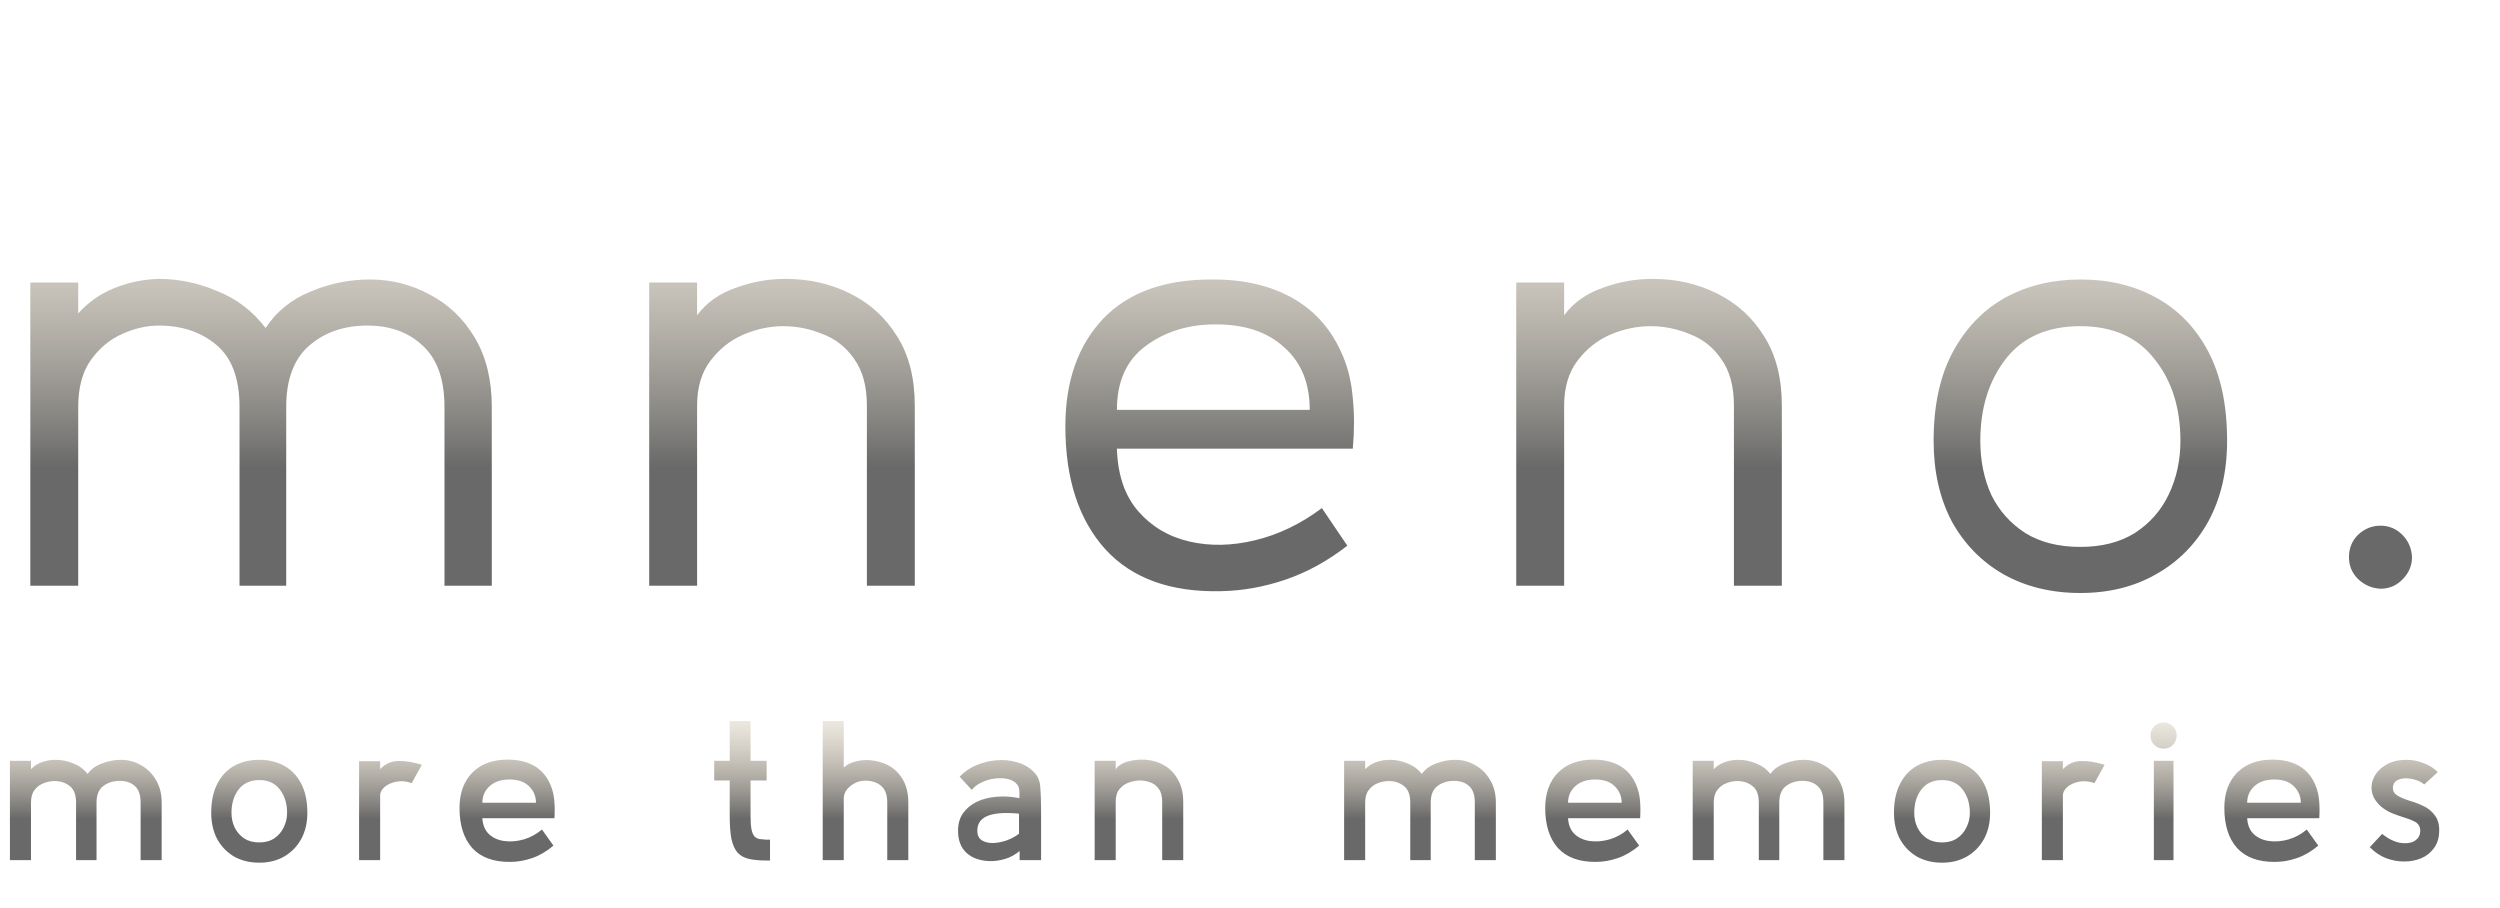
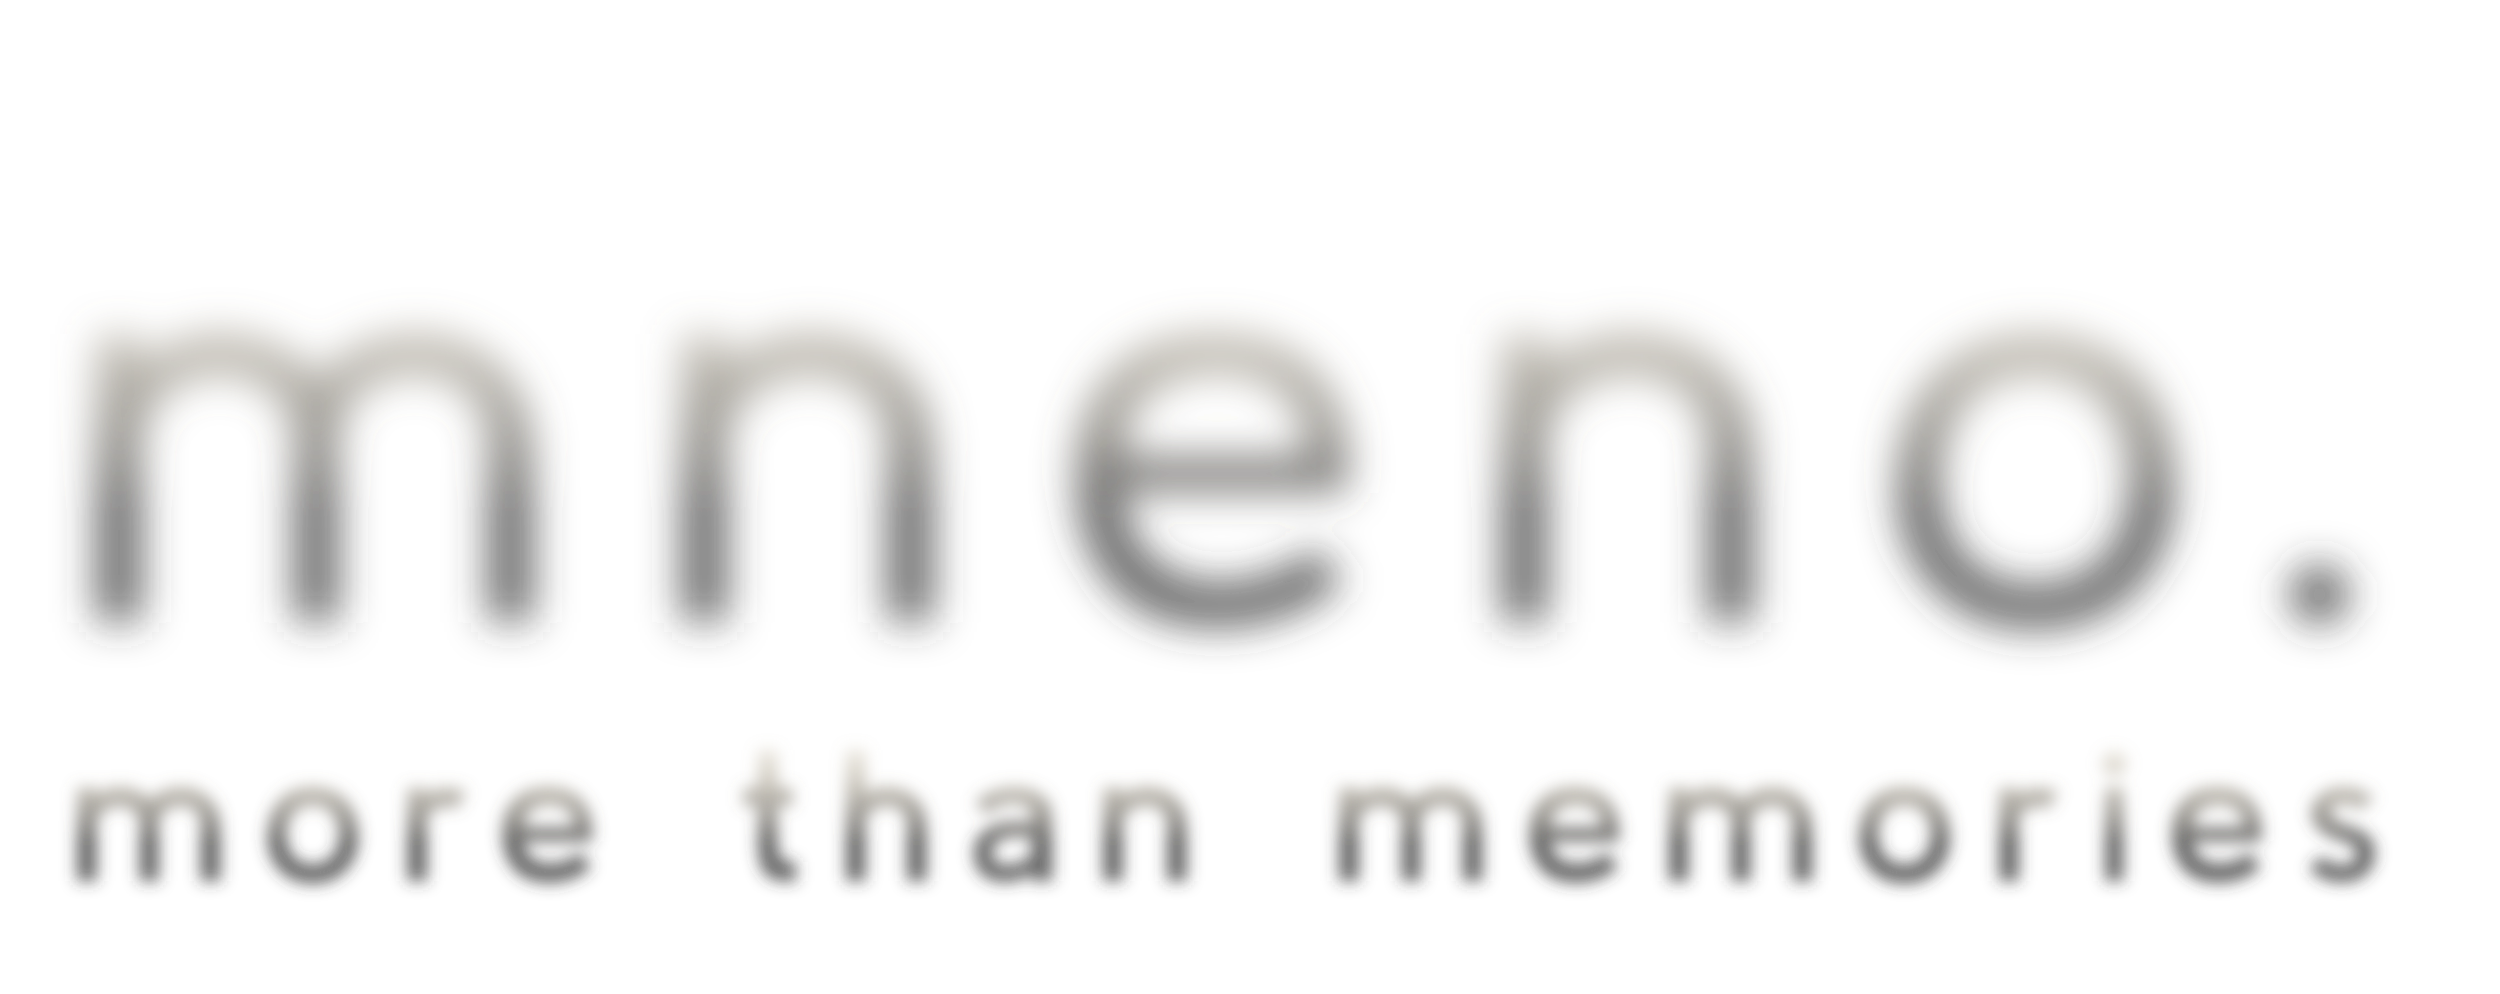
- <svg xmlns="http://www.w3.org/2000/svg" width="350" height="127" viewBox="0 0 350 127" fill="none">
+ <svg xmlns="http://www.w3.org/2000/svg" width="370" height="147" viewBox="-10 -10 370 147" fill="none">
  <g id="Phone version">
    <g id="03 Mnemo">
      <g id="Title art">
        <g id="Logo and Slogan">
-           <path id="mneno." d="M68.849 82H62.227V56.956C62.227 53.108 61.209 50.249 59.171 48.382C57.191 46.514 54.615 45.58 51.446 45.58C48.163 45.58 45.447 46.514 43.296 48.382C41.145 50.249 40.07 53.108 40.07 56.956V82H33.533V56.956C33.533 52.995 32.458 50.108 30.307 48.297C28.157 46.486 25.468 45.58 22.242 45.58C20.544 45.58 18.818 45.977 17.064 46.769C15.309 47.561 13.838 48.806 12.649 50.504C11.517 52.145 10.951 54.296 10.951 56.956V82H4.245V39.553H10.951V43.883C12.366 42.298 14.064 41.109 16.045 40.317C18.026 39.525 20.092 39.1 22.242 39.044C25.015 39.044 27.732 39.609 30.392 40.741C33.109 41.817 35.373 43.543 37.184 45.92C38.712 43.599 40.806 41.902 43.466 40.826C46.126 39.694 48.899 39.128 51.785 39.128C54.785 39.128 57.587 39.836 60.19 41.251C62.794 42.609 64.888 44.618 66.472 47.278C68.057 49.938 68.849 53.164 68.849 56.956V82ZM128.07 82H121.364V56.786C121.364 54.07 120.769 51.891 119.581 50.249C118.449 48.608 116.977 47.448 115.166 46.769C113.412 46.033 111.573 45.665 109.648 45.665C107.781 45.665 105.913 46.061 104.045 46.854C102.234 47.646 100.706 48.863 99.461 50.504C98.216 52.145 97.593 54.24 97.593 56.786V82H90.887V39.553H97.593V44.137C98.895 42.383 100.678 41.109 102.942 40.317C105.205 39.468 107.554 39.044 109.988 39.044C113.27 39.044 116.27 39.723 118.987 41.081C121.76 42.439 123.967 44.448 125.608 47.108C127.25 49.712 128.07 52.938 128.07 56.786V82ZM189.391 62.814H156.367C156.481 66.493 157.471 69.407 159.339 71.558C161.206 73.709 163.583 75.124 166.47 75.803C169.356 76.482 172.441 76.425 175.723 75.633C179.006 74.841 182.119 73.341 185.062 71.133L188.627 76.397C185.854 78.548 182.968 80.132 179.968 81.151C176.968 82.17 173.969 82.707 170.969 82.764C163.895 82.934 158.49 80.981 154.754 76.906C151.019 72.775 149.151 67.03 149.151 59.673C149.151 53.391 150.906 48.382 154.415 44.647C157.98 40.911 163.131 39.072 169.866 39.128C174.28 39.128 178.044 40.034 181.156 41.845C184.269 43.656 186.561 46.344 188.033 49.91C188.769 51.664 189.221 53.617 189.391 55.768C189.618 57.918 189.618 60.267 189.391 62.814ZM170.205 45.411C166.357 45.411 163.074 46.429 160.357 48.467C157.697 50.448 156.367 53.419 156.367 57.381H183.364C183.364 53.645 182.175 50.731 179.798 48.636C177.478 46.486 174.28 45.411 170.205 45.411ZM249.456 82H242.749V56.786C242.749 54.07 242.155 51.891 240.966 50.249C239.835 48.608 238.363 47.448 236.552 46.769C234.797 46.033 232.958 45.665 231.034 45.665C229.166 45.665 227.298 46.061 225.431 46.854C223.62 47.646 222.092 48.863 220.847 50.504C219.601 52.145 218.979 54.24 218.979 56.786V82H212.272V39.553H218.979V44.137C220.281 42.383 222.063 41.109 224.327 40.317C226.591 39.468 228.94 39.044 231.373 39.044C234.656 39.044 237.656 39.723 240.372 41.081C243.145 42.439 245.353 44.448 246.994 47.108C248.635 49.712 249.456 52.938 249.456 56.786V82ZM291.251 83.019C287.176 83.019 283.582 82.141 280.469 80.387C277.413 78.632 275.008 76.171 273.253 73.001C271.556 69.775 270.707 66.012 270.707 61.71C270.707 56.73 271.612 52.57 273.423 49.231C275.234 45.892 277.668 43.373 280.724 41.675C283.837 39.977 287.346 39.128 291.251 39.128C295.269 39.128 298.807 39.977 301.863 41.675C304.976 43.373 307.409 45.892 309.164 49.231C310.918 52.57 311.795 56.73 311.795 61.71C311.795 66.012 310.918 69.775 309.164 73.001C307.409 76.171 304.976 78.632 301.863 80.387C298.807 82.141 295.269 83.019 291.251 83.019ZM291.251 76.567C294.251 76.567 296.797 75.916 298.892 74.614C300.986 73.256 302.57 71.445 303.646 69.181C304.721 66.917 305.259 64.427 305.259 61.71C305.259 57.069 304.042 53.249 301.608 50.249C299.231 47.193 295.779 45.665 291.251 45.665C286.667 45.665 283.186 47.193 280.809 50.249C278.432 53.306 277.244 57.126 277.244 61.71C277.244 64.484 277.753 67.002 278.772 69.266C279.847 71.473 281.432 73.256 283.526 74.614C285.62 75.916 288.195 76.567 291.251 76.567ZM333.267 82.424C332.079 82.368 331.032 81.915 330.126 81.066C329.277 80.217 328.853 79.198 328.853 78.01C328.853 76.765 329.277 75.718 330.126 74.869C331.032 74.02 332.079 73.596 333.267 73.596C334.456 73.596 335.474 74.02 336.323 74.869C337.172 75.718 337.625 76.765 337.682 78.01C337.682 79.198 337.229 80.246 336.323 81.151C335.474 82 334.456 82.424 333.267 82.424Z" fill="url(#paint0_linear_777_24697)" fill-opacity="0.76" />
-           <path id="more than memories" d="M22.634 120.416H19.686V112.352C19.686 111.277 19.418 110.508 18.88 110.045C18.361 109.563 17.657 109.322 16.767 109.322C15.858 109.322 15.089 109.563 14.459 110.045C13.829 110.508 13.514 111.277 13.514 112.352V120.416H10.649V112.352C10.649 111.259 10.353 110.489 9.76 110.045C9.185 109.581 8.481 109.349 7.647 109.349C7.109 109.349 6.59 109.451 6.089 109.655C5.589 109.841 5.172 110.156 4.838 110.601C4.505 111.027 4.338 111.611 4.338 112.352V120.416H1.39V106.513H4.338V107.681C4.783 107.218 5.311 106.884 5.923 106.68C6.534 106.476 7.146 106.374 7.758 106.374C8.629 106.374 9.463 106.541 10.26 106.875C11.076 107.19 11.743 107.681 12.262 108.348C12.744 107.681 13.421 107.19 14.292 106.875C15.182 106.541 16.062 106.374 16.934 106.374C17.953 106.374 18.889 106.624 19.742 107.125C20.613 107.607 21.308 108.293 21.827 109.183C22.365 110.072 22.634 111.129 22.634 112.352V120.416ZM36.301 120.777C34.966 120.777 33.789 120.49 32.769 119.916C31.768 119.322 30.98 118.507 30.406 117.469C29.85 116.412 29.572 115.189 29.572 113.798C29.572 112.167 29.859 110.805 30.434 109.711C31.008 108.599 31.796 107.764 32.797 107.208C33.817 106.652 34.984 106.374 36.301 106.374C37.617 106.374 38.775 106.652 39.776 107.208C40.796 107.764 41.593 108.599 42.168 109.711C42.742 110.805 43.029 112.167 43.029 113.798C43.029 115.189 42.742 116.412 42.168 117.469C41.593 118.507 40.796 119.322 39.776 119.916C38.775 120.49 37.617 120.777 36.301 120.777ZM36.301 117.941C37.135 117.941 37.839 117.747 38.414 117.357C38.989 116.968 39.424 116.458 39.721 115.828C40.036 115.198 40.193 114.521 40.193 113.798C40.193 112.501 39.86 111.416 39.192 110.545C38.525 109.655 37.561 109.21 36.301 109.21C35.059 109.21 34.095 109.646 33.409 110.517C32.742 111.388 32.408 112.482 32.408 113.798C32.408 114.54 32.556 115.226 32.853 115.856C33.168 116.486 33.613 116.996 34.187 117.385C34.762 117.756 35.466 117.941 36.301 117.941ZM50.272 120.416V106.569H53.219V107.681C53.905 106.958 54.73 106.578 55.694 106.541C56.676 106.504 57.798 106.68 59.058 107.069L57.64 109.627C56.899 109.368 56.185 109.303 55.499 109.433C54.813 109.563 54.257 109.813 53.831 110.184C53.404 110.554 53.2 110.981 53.219 111.463V120.416H50.272ZM77.623 114.549H67.53C67.586 115.513 67.901 116.264 68.475 116.801C69.05 117.32 69.764 117.635 70.616 117.747C71.488 117.858 72.387 117.784 73.314 117.524C74.259 117.246 75.112 116.783 75.872 116.134L77.484 118.386C76.52 119.202 75.519 119.786 74.481 120.138C73.462 120.49 72.442 120.666 71.423 120.666C69.087 120.685 67.317 120.036 66.112 118.72C64.925 117.385 64.332 115.513 64.332 113.103C64.332 111.046 64.925 109.405 66.112 108.182C67.317 106.958 68.976 106.346 71.089 106.346C74.092 106.365 76.085 107.542 77.067 109.878C77.345 110.527 77.521 111.231 77.596 111.991C77.67 112.751 77.679 113.604 77.623 114.549ZM71.339 109.127C70.153 109.127 69.217 109.442 68.531 110.072C67.864 110.684 67.53 111.453 67.53 112.38H75.037C75.037 111.472 74.713 110.703 74.064 110.072C73.434 109.442 72.526 109.127 71.339 109.127ZM102.159 114.215V109.266H99.99V106.513H102.159V100.952H105.079V106.513H107.331V109.266H105.079V114.215C105.079 115.05 105.125 115.698 105.218 116.162C105.329 116.625 105.477 116.95 105.663 117.135C105.867 117.32 106.098 117.432 106.358 117.469C106.636 117.506 106.932 117.534 107.248 117.552H107.804V120.472H107.331C106.349 120.472 105.524 120.397 104.856 120.249C104.208 120.101 103.679 119.814 103.271 119.387C102.882 118.942 102.595 118.312 102.409 117.496C102.243 116.662 102.159 115.569 102.159 114.215ZM127.164 120.416H124.216V112.325C124.216 111.268 123.929 110.499 123.354 110.017C122.798 109.535 122.047 109.294 121.102 109.294C120.546 109.294 120.045 109.424 119.6 109.683C119.156 109.924 118.794 110.23 118.516 110.601C118.256 110.971 118.127 111.351 118.127 111.741V120.416H115.179V100.952H118.127V107.459C118.59 107.032 119.156 106.745 119.823 106.597C120.49 106.43 121.158 106.374 121.825 106.43C123.549 106.597 124.865 107.208 125.773 108.265C126.7 109.303 127.164 110.656 127.164 112.325V120.416ZM138.493 120.555C137.139 120.499 136.073 120.11 135.295 119.387C134.516 118.664 134.127 117.645 134.127 116.329C134.127 115.346 134.359 114.521 134.822 113.854C135.304 113.168 135.953 112.63 136.769 112.241C137.584 111.852 138.502 111.62 139.521 111.546C140.559 111.453 141.625 111.518 142.719 111.741V110.851C142.719 110.313 142.543 109.896 142.191 109.6C141.857 109.303 141.412 109.108 140.856 109.016C140.318 108.923 139.735 108.923 139.104 109.016C138.493 109.108 137.909 109.294 137.353 109.572C136.815 109.831 136.379 110.165 136.046 110.573L134.35 108.738C134.998 108.052 135.777 107.514 136.685 107.125C137.612 106.736 138.567 106.504 139.549 106.43C140.55 106.356 141.486 106.448 142.358 106.708C143.247 106.949 143.998 107.366 144.61 107.959C145.222 108.497 145.564 109.22 145.639 110.128C145.713 111.036 145.75 112.056 145.75 113.187V120.416H142.747V119.137C142.135 119.656 141.459 120.027 140.717 120.249C139.976 120.472 139.234 120.574 138.493 120.555ZM142.663 116.718V113.91C140.643 113.724 139.16 113.835 138.215 114.243C137.288 114.632 136.824 115.318 136.824 116.301C136.824 116.913 137.028 117.357 137.436 117.635C137.862 117.895 138.381 118.025 138.993 118.025C139.623 118.006 140.263 117.886 140.912 117.663C141.579 117.422 142.163 117.107 142.663 116.718ZM165.653 120.416H162.706V112.241C162.706 111.444 162.539 110.832 162.206 110.406C161.89 109.98 161.492 109.683 161.01 109.516C160.546 109.349 160.083 109.266 159.62 109.266C159.175 109.266 158.683 109.349 158.146 109.516C157.608 109.683 157.145 109.989 156.756 110.434C156.385 110.86 156.199 111.463 156.199 112.241V120.416H153.252V106.513H156.199V107.681C156.552 107.199 157.071 106.856 157.757 106.652C158.461 106.448 159.147 106.346 159.814 106.346C160.964 106.346 161.974 106.587 162.845 107.069C163.735 107.551 164.421 108.237 164.903 109.127C165.403 109.998 165.653 111.036 165.653 112.241V120.416ZM209.42 120.416H206.472V112.352C206.472 111.277 206.204 110.508 205.666 110.045C205.147 109.563 204.443 109.322 203.553 109.322C202.644 109.322 201.875 109.563 201.245 110.045C200.615 110.508 200.3 111.277 200.3 112.352V120.416H197.436V112.352C197.436 111.259 197.139 110.489 196.546 110.045C195.971 109.581 195.267 109.349 194.433 109.349C193.895 109.349 193.376 109.451 192.875 109.655C192.375 109.841 191.958 110.156 191.624 110.601C191.291 111.027 191.124 111.611 191.124 112.352V120.416H188.176V106.513H191.124V107.681C191.569 107.218 192.097 106.884 192.709 106.68C193.32 106.476 193.932 106.374 194.544 106.374C195.415 106.374 196.249 106.541 197.046 106.875C197.862 107.19 198.529 107.681 199.048 108.348C199.53 107.681 200.207 107.19 201.078 106.875C201.968 106.541 202.848 106.374 203.72 106.374C204.739 106.374 205.675 106.624 206.528 107.125C207.399 107.607 208.094 108.293 208.613 109.183C209.151 110.072 209.42 111.129 209.42 112.352V120.416ZM229.621 114.549H219.528C219.583 115.513 219.898 116.264 220.473 116.801C221.048 117.32 221.761 117.635 222.614 117.747C223.485 117.858 224.384 117.784 225.311 117.524C226.256 117.246 227.109 116.783 227.869 116.134L229.482 118.386C228.518 119.202 227.517 119.786 226.479 120.138C225.459 120.49 224.44 120.666 223.42 120.666C221.085 120.685 219.314 120.036 218.109 118.72C216.923 117.385 216.33 115.513 216.33 113.103C216.33 111.046 216.923 109.405 218.109 108.182C219.314 106.958 220.973 106.346 223.087 106.346C226.09 106.365 228.082 107.542 229.065 109.878C229.343 110.527 229.519 111.231 229.593 111.991C229.667 112.751 229.677 113.604 229.621 114.549ZM223.337 109.127C222.151 109.127 221.214 109.442 220.529 110.072C219.861 110.684 219.528 111.453 219.528 112.38H227.035C227.035 111.472 226.711 110.703 226.062 110.072C225.432 109.442 224.523 109.127 223.337 109.127ZM258.22 120.416H255.272V112.352C255.272 111.277 255.003 110.508 254.466 110.045C253.947 109.563 253.242 109.322 252.353 109.322C251.444 109.322 250.675 109.563 250.045 110.045C249.415 110.508 249.099 111.277 249.099 112.352V120.416H246.235V112.352C246.235 111.259 245.939 110.489 245.346 110.045C244.771 109.581 244.067 109.349 243.232 109.349C242.695 109.349 242.176 109.451 241.675 109.655C241.175 109.841 240.758 110.156 240.424 110.601C240.09 111.027 239.924 111.611 239.924 112.352V120.416H236.976V106.513H239.924V107.681C240.368 107.218 240.897 106.884 241.508 106.68C242.12 106.476 242.732 106.374 243.344 106.374C244.215 106.374 245.049 106.541 245.846 106.875C246.662 107.19 247.329 107.681 247.848 108.348C248.33 107.681 249.007 107.19 249.878 106.875C250.768 106.541 251.648 106.374 252.519 106.374C253.539 106.374 254.475 106.624 255.328 107.125C256.199 107.607 256.894 108.293 257.413 109.183C257.951 110.072 258.22 111.129 258.22 112.352V120.416ZM271.887 120.777C270.552 120.777 269.375 120.49 268.355 119.916C267.354 119.322 266.566 118.507 265.992 117.469C265.436 116.412 265.158 115.189 265.158 113.798C265.158 112.167 265.445 110.805 266.02 109.711C266.594 108.599 267.382 107.764 268.383 107.208C269.403 106.652 270.57 106.374 271.887 106.374C273.203 106.374 274.361 106.652 275.362 107.208C276.382 107.764 277.179 108.599 277.753 109.711C278.328 110.805 278.615 112.167 278.615 113.798C278.615 115.189 278.328 116.412 277.753 117.469C277.179 118.507 276.382 119.322 275.362 119.916C274.361 120.49 273.203 120.777 271.887 120.777ZM271.887 117.941C272.721 117.941 273.425 117.747 274 117.357C274.574 116.968 275.01 116.458 275.307 115.828C275.622 115.198 275.779 114.521 275.779 113.798C275.779 112.501 275.446 111.416 274.778 110.545C274.111 109.655 273.147 109.21 271.887 109.21C270.645 109.21 269.681 109.646 268.995 110.517C268.327 111.388 267.994 112.482 267.994 113.798C267.994 114.54 268.142 115.226 268.439 115.856C268.754 116.486 269.199 116.996 269.773 117.385C270.348 117.756 271.052 117.941 271.887 117.941ZM285.858 120.416V106.569H288.805V107.681C289.491 106.958 290.316 106.578 291.28 106.541C292.262 106.504 293.384 106.68 294.644 107.069L293.226 109.627C292.484 109.368 291.771 109.303 291.085 109.433C290.399 109.563 289.843 109.813 289.417 110.184C288.99 110.554 288.786 110.981 288.805 111.463V120.416H285.858ZM302.901 104.817C302.401 104.817 301.965 104.641 301.594 104.289C301.242 103.918 301.066 103.473 301.066 102.954C301.066 102.454 301.242 102.027 301.594 101.675C301.965 101.323 302.401 101.147 302.901 101.147C303.42 101.147 303.856 101.323 304.208 101.675C304.56 102.027 304.736 102.454 304.736 102.954C304.736 103.473 304.56 103.918 304.208 104.289C303.856 104.641 303.42 104.817 302.901 104.817ZM304.291 120.416H301.539V106.513H304.291V120.416ZM324.698 114.549H314.604C314.66 115.513 314.975 116.264 315.549 116.801C316.124 117.32 316.838 117.635 317.691 117.747C318.562 117.858 319.461 117.784 320.388 117.524C321.333 117.246 322.186 116.783 322.946 116.134L324.559 118.386C323.595 119.202 322.594 119.786 321.556 120.138C320.536 120.49 319.516 120.666 318.497 120.666C316.161 120.685 314.391 120.036 313.186 118.72C312 117.385 311.406 115.513 311.406 113.103C311.406 111.046 312 109.405 313.186 108.182C314.391 106.958 316.05 106.346 318.163 106.346C321.166 106.365 323.159 107.542 324.141 109.878C324.419 110.527 324.596 111.231 324.67 111.991C324.744 112.751 324.753 113.604 324.698 114.549ZM318.413 109.127C317.227 109.127 316.291 109.442 315.605 110.072C314.938 110.684 314.604 111.453 314.604 112.38H322.112C322.112 111.472 321.787 110.703 321.138 110.072C320.508 109.442 319.6 109.127 318.413 109.127ZM331.775 118.609L333.499 116.746C334.574 117.617 335.64 118.053 336.696 118.053C336.993 118.053 337.28 118.015 337.558 117.941C337.836 117.867 338.077 117.737 338.281 117.552C338.541 117.348 338.708 117.079 338.782 116.746C338.856 116.412 338.856 116.125 338.782 115.884C338.689 115.513 338.448 115.226 338.059 115.022C337.669 114.818 337.197 114.632 336.641 114.466C336.103 114.299 335.547 114.104 334.972 113.882C334.416 113.659 333.906 113.363 333.443 112.992C332.683 112.343 332.229 111.648 332.081 110.907C331.932 110.146 332.034 109.433 332.386 108.765C332.739 108.08 333.276 107.524 333.999 107.097C334.741 106.652 335.63 106.411 336.668 106.374C337.632 106.356 338.522 106.513 339.338 106.847C340.153 107.162 340.802 107.579 341.284 108.098L339.393 109.822C339.06 109.526 338.652 109.312 338.17 109.183C337.688 109.034 337.234 108.96 336.808 108.96C336.326 108.96 335.908 109.062 335.556 109.266C335.204 109.47 335.019 109.813 335 110.295C335 110.758 335.213 111.12 335.64 111.379C336.066 111.639 336.604 111.87 337.252 112.074C337.92 112.26 338.587 112.51 339.254 112.825C339.94 113.14 340.496 113.604 340.923 114.215C341.349 114.809 341.534 115.578 341.479 116.523C341.442 117.413 341.192 118.164 340.728 118.775C340.283 119.387 339.69 119.851 338.949 120.166C338.226 120.462 337.438 120.611 336.585 120.611C335.732 120.611 334.88 120.453 334.027 120.138C333.193 119.804 332.442 119.295 331.775 118.609Z" fill="url(#paint1_linear_777_24697)" fill-opacity="0.76" />
+           <path filter="url(#bw)" id="mneno." d="M68.849 82H62.227V56.956C62.227 53.108 61.209 50.249 59.171 48.382C57.191 46.514 54.615 45.58 51.446 45.58C48.163 45.58 45.447 46.514 43.296 48.382C41.145 50.249 40.07 53.108 40.07 56.956V82H33.533V56.956C33.533 52.995 32.458 50.108 30.307 48.297C28.157 46.486 25.468 45.58 22.242 45.58C20.544 45.58 18.818 45.977 17.064 46.769C15.309 47.561 13.838 48.806 12.649 50.504C11.517 52.145 10.951 54.296 10.951 56.956V82H4.245V39.553H10.951V43.883C12.366 42.298 14.064 41.109 16.045 40.317C18.026 39.525 20.092 39.1 22.242 39.044C25.015 39.044 27.732 39.609 30.392 40.741C33.109 41.817 35.373 43.543 37.184 45.92C38.712 43.599 40.806 41.902 43.466 40.826C46.126 39.694 48.899 39.128 51.785 39.128C54.785 39.128 57.587 39.836 60.19 41.251C62.794 42.609 64.888 44.618 66.472 47.278C68.057 49.938 68.849 53.164 68.849 56.956V82ZM128.07 82H121.364V56.786C121.364 54.07 120.769 51.891 119.581 50.249C118.449 48.608 116.977 47.448 115.166 46.769C113.412 46.033 111.573 45.665 109.648 45.665C107.781 45.665 105.913 46.061 104.045 46.854C102.234 47.646 100.706 48.863 99.461 50.504C98.216 52.145 97.593 54.24 97.593 56.786V82H90.887V39.553H97.593V44.137C98.895 42.383 100.678 41.109 102.942 40.317C105.205 39.468 107.554 39.044 109.988 39.044C113.27 39.044 116.27 39.723 118.987 41.081C121.76 42.439 123.967 44.448 125.608 47.108C127.25 49.712 128.07 52.938 128.07 56.786V82ZM189.391 62.814H156.367C156.481 66.493 157.471 69.407 159.339 71.558C161.206 73.709 163.583 75.124 166.47 75.803C169.356 76.482 172.441 76.425 175.723 75.633C179.006 74.841 182.119 73.341 185.062 71.133L188.627 76.397C185.854 78.548 182.968 80.132 179.968 81.151C176.968 82.17 173.969 82.707 170.969 82.764C163.895 82.934 158.49 80.981 154.754 76.906C151.019 72.775 149.151 67.03 149.151 59.673C149.151 53.391 150.906 48.382 154.415 44.647C157.98 40.911 163.131 39.072 169.866 39.128C174.28 39.128 178.044 40.034 181.156 41.845C184.269 43.656 186.561 46.344 188.033 49.91C188.769 51.664 189.221 53.617 189.391 55.768C189.618 57.918 189.618 60.267 189.391 62.814ZM170.205 45.411C166.357 45.411 163.074 46.429 160.357 48.467C157.697 50.448 156.367 53.419 156.367 57.381H183.364C183.364 53.645 182.175 50.731 179.798 48.636C177.478 46.486 174.28 45.411 170.205 45.411ZM249.456 82H242.749V56.786C242.749 54.07 242.155 51.891 240.966 50.249C239.835 48.608 238.363 47.448 236.552 46.769C234.797 46.033 232.958 45.665 231.034 45.665C229.166 45.665 227.298 46.061 225.431 46.854C223.62 47.646 222.092 48.863 220.847 50.504C219.601 52.145 218.979 54.24 218.979 56.786V82H212.272V39.553H218.979V44.137C220.281 42.383 222.063 41.109 224.327 40.317C226.591 39.468 228.94 39.044 231.373 39.044C234.656 39.044 237.656 39.723 240.372 41.081C243.145 42.439 245.353 44.448 246.994 47.108C248.635 49.712 249.456 52.938 249.456 56.786V82ZM291.251 83.019C287.176 83.019 283.582 82.141 280.469 80.387C277.413 78.632 275.008 76.171 273.253 73.001C271.556 69.775 270.707 66.012 270.707 61.71C270.707 56.73 271.612 52.57 273.423 49.231C275.234 45.892 277.668 43.373 280.724 41.675C283.837 39.977 287.346 39.128 291.251 39.128C295.269 39.128 298.807 39.977 301.863 41.675C304.976 43.373 307.409 45.892 309.164 49.231C310.918 52.57 311.795 56.73 311.795 61.71C311.795 66.012 310.918 69.775 309.164 73.001C307.409 76.171 304.976 78.632 301.863 80.387C298.807 82.141 295.269 83.019 291.251 83.019ZM291.251 76.567C294.251 76.567 296.797 75.916 298.892 74.614C300.986 73.256 302.57 71.445 303.646 69.181C304.721 66.917 305.259 64.427 305.259 61.71C305.259 57.069 304.042 53.249 301.608 50.249C299.231 47.193 295.779 45.665 291.251 45.665C286.667 45.665 283.186 47.193 280.809 50.249C278.432 53.306 277.244 57.126 277.244 61.71C277.244 64.484 277.753 67.002 278.772 69.266C279.847 71.473 281.432 73.256 283.526 74.614C285.62 75.916 288.195 76.567 291.251 76.567ZM333.267 82.424C332.079 82.368 331.032 81.915 330.126 81.066C329.277 80.217 328.853 79.198 328.853 78.01C328.853 76.765 329.277 75.718 330.126 74.869C331.032 74.02 332.079 73.596 333.267 73.596C334.456 73.596 335.474 74.02 336.323 74.869C337.172 75.718 337.625 76.765 337.682 78.01C337.682 79.198 337.229 80.246 336.323 81.151C335.474 82 334.456 82.424 333.267 82.424Z" fill="url(#paint0_linear_777_24697)" fill-opacity="0.76" />
+           <path filter="url(#bs)" id="more than memories" d="M22.634 120.416H19.686V112.352C19.686 111.277 19.418 110.508 18.88 110.045C18.361 109.563 17.657 109.322 16.767 109.322C15.858 109.322 15.089 109.563 14.459 110.045C13.829 110.508 13.514 111.277 13.514 112.352V120.416H10.649V112.352C10.649 111.259 10.353 110.489 9.76 110.045C9.185 109.581 8.481 109.349 7.647 109.349C7.109 109.349 6.59 109.451 6.089 109.655C5.589 109.841 5.172 110.156 4.838 110.601C4.505 111.027 4.338 111.611 4.338 112.352V120.416H1.39V106.513H4.338V107.681C4.783 107.218 5.311 106.884 5.923 106.68C6.534 106.476 7.146 106.374 7.758 106.374C8.629 106.374 9.463 106.541 10.26 106.875C11.076 107.19 11.743 107.681 12.262 108.348C12.744 107.681 13.421 107.19 14.292 106.875C15.182 106.541 16.062 106.374 16.934 106.374C17.953 106.374 18.889 106.624 19.742 107.125C20.613 107.607 21.308 108.293 21.827 109.183C22.365 110.072 22.634 111.129 22.634 112.352V120.416ZM36.301 120.777C34.966 120.777 33.789 120.49 32.769 119.916C31.768 119.322 30.98 118.507 30.406 117.469C29.85 116.412 29.572 115.189 29.572 113.798C29.572 112.167 29.859 110.805 30.434 109.711C31.008 108.599 31.796 107.764 32.797 107.208C33.817 106.652 34.984 106.374 36.301 106.374C37.617 106.374 38.775 106.652 39.776 107.208C40.796 107.764 41.593 108.599 42.168 109.711C42.742 110.805 43.029 112.167 43.029 113.798C43.029 115.189 42.742 116.412 42.168 117.469C41.593 118.507 40.796 119.322 39.776 119.916C38.775 120.49 37.617 120.777 36.301 120.777ZM36.301 117.941C37.135 117.941 37.839 117.747 38.414 117.357C38.989 116.968 39.424 116.458 39.721 115.828C40.036 115.198 40.193 114.521 40.193 113.798C40.193 112.501 39.86 111.416 39.192 110.545C38.525 109.655 37.561 109.21 36.301 109.21C35.059 109.21 34.095 109.646 33.409 110.517C32.742 111.388 32.408 112.482 32.408 113.798C32.408 114.54 32.556 115.226 32.853 115.856C33.168 116.486 33.613 116.996 34.187 117.385C34.762 117.756 35.466 117.941 36.301 117.941ZM50.272 120.416V106.569H53.219V107.681C53.905 106.958 54.73 106.578 55.694 106.541C56.676 106.504 57.798 106.68 59.058 107.069L57.64 109.627C56.899 109.368 56.185 109.303 55.499 109.433C54.813 109.563 54.257 109.813 53.831 110.184C53.404 110.554 53.2 110.981 53.219 111.463V120.416H50.272ZM77.623 114.549H67.53C67.586 115.513 67.901 116.264 68.475 116.801C69.05 117.32 69.764 117.635 70.616 117.747C71.488 117.858 72.387 117.784 73.314 117.524C74.259 117.246 75.112 116.783 75.872 116.134L77.484 118.386C76.52 119.202 75.519 119.786 74.481 120.138C73.462 120.49 72.442 120.666 71.423 120.666C69.087 120.685 67.317 120.036 66.112 118.72C64.925 117.385 64.332 115.513 64.332 113.103C64.332 111.046 64.925 109.405 66.112 108.182C67.317 106.958 68.976 106.346 71.089 106.346C74.092 106.365 76.085 107.542 77.067 109.878C77.345 110.527 77.521 111.231 77.596 111.991C77.67 112.751 77.679 113.604 77.623 114.549ZM71.339 109.127C70.153 109.127 69.217 109.442 68.531 110.072C67.864 110.684 67.53 111.453 67.53 112.38H75.037C75.037 111.472 74.713 110.703 74.064 110.072C73.434 109.442 72.526 109.127 71.339 109.127ZM102.159 114.215V109.266H99.99V106.513H102.159V100.952H105.079V106.513H107.331V109.266H105.079V114.215C105.079 115.05 105.125 115.698 105.218 116.162C105.329 116.625 105.477 116.95 105.663 117.135C105.867 117.32 106.098 117.432 106.358 117.469C106.636 117.506 106.932 117.534 107.248 117.552H107.804V120.472H107.331C106.349 120.472 105.524 120.397 104.856 120.249C104.208 120.101 103.679 119.814 103.271 119.387C102.882 118.942 102.595 118.312 102.409 117.496C102.243 116.662 102.159 115.569 102.159 114.215ZM127.164 120.416H124.216V112.325C124.216 111.268 123.929 110.499 123.354 110.017C122.798 109.535 122.047 109.294 121.102 109.294C120.546 109.294 120.045 109.424 119.6 109.683C119.156 109.924 118.794 110.23 118.516 110.601C118.256 110.971 118.127 111.351 118.127 111.741V120.416H115.179V100.952H118.127V107.459C118.59 107.032 119.156 106.745 119.823 106.597C120.49 106.43 121.158 106.374 121.825 106.43C123.549 106.597 124.865 107.208 125.773 108.265C126.7 109.303 127.164 110.656 127.164 112.325V120.416ZM138.493 120.555C137.139 120.499 136.073 120.11 135.295 119.387C134.516 118.664 134.127 117.645 134.127 116.329C134.127 115.346 134.359 114.521 134.822 113.854C135.304 113.168 135.953 112.63 136.769 112.241C137.584 111.852 138.502 111.62 139.521 111.546C140.559 111.453 141.625 111.518 142.719 111.741V110.851C142.719 110.313 142.543 109.896 142.191 109.6C141.857 109.303 141.412 109.108 140.856 109.016C140.318 108.923 139.735 108.923 139.104 109.016C138.493 109.108 137.909 109.294 137.353 109.572C136.815 109.831 136.379 110.165 136.046 110.573L134.35 108.738C134.998 108.052 135.777 107.514 136.685 107.125C137.612 106.736 138.567 106.504 139.549 106.43C140.55 106.356 141.486 106.448 142.358 106.708C143.247 106.949 143.998 107.366 144.61 107.959C145.222 108.497 145.564 109.22 145.639 110.128C145.713 111.036 145.75 112.056 145.75 113.187V120.416H142.747V119.137C142.135 119.656 141.459 120.027 140.717 120.249C139.976 120.472 139.234 120.574 138.493 120.555ZM142.663 116.718V113.91C140.643 113.724 139.16 113.835 138.215 114.243C137.288 114.632 136.824 115.318 136.824 116.301C136.824 116.913 137.028 117.357 137.436 117.635C137.862 117.895 138.381 118.025 138.993 118.025C139.623 118.006 140.263 117.886 140.912 117.663C141.579 117.422 142.163 117.107 142.663 116.718ZM165.653 120.416H162.706V112.241C162.706 111.444 162.539 110.832 162.206 110.406C161.89 109.98 161.492 109.683 161.01 109.516C160.546 109.349 160.083 109.266 159.62 109.266C159.175 109.266 158.683 109.349 158.146 109.516C157.608 109.683 157.145 109.989 156.756 110.434C156.385 110.86 156.199 111.463 156.199 112.241V120.416H153.252V106.513H156.199V107.681C156.552 107.199 157.071 106.856 157.757 106.652C158.461 106.448 159.147 106.346 159.814 106.346C160.964 106.346 161.974 106.587 162.845 107.069C163.735 107.551 164.421 108.237 164.903 109.127C165.403 109.998 165.653 111.036 165.653 112.241V120.416ZM209.42 120.416H206.472V112.352C206.472 111.277 206.204 110.508 205.666 110.045C205.147 109.563 204.443 109.322 203.553 109.322C202.644 109.322 201.875 109.563 201.245 110.045C200.615 110.508 200.3 111.277 200.3 112.352V120.416H197.436V112.352C197.436 111.259 197.139 110.489 196.546 110.045C195.971 109.581 195.267 109.349 194.433 109.349C193.895 109.349 193.376 109.451 192.875 109.655C192.375 109.841 191.958 110.156 191.624 110.601C191.291 111.027 191.124 111.611 191.124 112.352V120.416H188.176V106.513H191.124V107.681C191.569 107.218 192.097 106.884 192.709 106.68C193.32 106.476 193.932 106.374 194.544 106.374C195.415 106.374 196.249 106.541 197.046 106.875C197.862 107.19 198.529 107.681 199.048 108.348C199.53 107.681 200.207 107.19 201.078 106.875C201.968 106.541 202.848 106.374 203.72 106.374C204.739 106.374 205.675 106.624 206.528 107.125C207.399 107.607 208.094 108.293 208.613 109.183C209.151 110.072 209.42 111.129 209.42 112.352V120.416ZM229.621 114.549H219.528C219.583 115.513 219.898 116.264 220.473 116.801C221.048 117.32 221.761 117.635 222.614 117.747C223.485 117.858 224.384 117.784 225.311 117.524C226.256 117.246 227.109 116.783 227.869 116.134L229.482 118.386C228.518 119.202 227.517 119.786 226.479 120.138C225.459 120.49 224.44 120.666 223.42 120.666C221.085 120.685 219.314 120.036 218.109 118.72C216.923 117.385 216.33 115.513 216.33 113.103C216.33 111.046 216.923 109.405 218.109 108.182C219.314 106.958 220.973 106.346 223.087 106.346C226.09 106.365 228.082 107.542 229.065 109.878C229.343 110.527 229.519 111.231 229.593 111.991C229.667 112.751 229.677 113.604 229.621 114.549ZM223.337 109.127C222.151 109.127 221.214 109.442 220.529 110.072C219.861 110.684 219.528 111.453 219.528 112.38H227.035C227.035 111.472 226.711 110.703 226.062 110.072C225.432 109.442 224.523 109.127 223.337 109.127ZM258.22 120.416H255.272V112.352C255.272 111.277 255.003 110.508 254.466 110.045C253.947 109.563 253.242 109.322 252.353 109.322C251.444 109.322 250.675 109.563 250.045 110.045C249.415 110.508 249.099 111.277 249.099 112.352V120.416H246.235V112.352C246.235 111.259 245.939 110.489 245.346 110.045C244.771 109.581 244.067 109.349 243.232 109.349C242.695 109.349 242.176 109.451 241.675 109.655C241.175 109.841 240.758 110.156 240.424 110.601C240.09 111.027 239.924 111.611 239.924 112.352V120.416H236.976V106.513H239.924V107.681C240.368 107.218 240.897 106.884 241.508 106.68C242.12 106.476 242.732 106.374 243.344 106.374C244.215 106.374 245.049 106.541 245.846 106.875C246.662 107.19 247.329 107.681 247.848 108.348C248.33 107.681 249.007 107.19 249.878 106.875C250.768 106.541 251.648 106.374 252.519 106.374C253.539 106.374 254.475 106.624 255.328 107.125C256.199 107.607 256.894 108.293 257.413 109.183C257.951 110.072 258.22 111.129 258.22 112.352V120.416ZM271.887 120.777C270.552 120.777 269.375 120.49 268.355 119.916C267.354 119.322 266.566 118.507 265.992 117.469C265.436 116.412 265.158 115.189 265.158 113.798C265.158 112.167 265.445 110.805 266.02 109.711C266.594 108.599 267.382 107.764 268.383 107.208C269.403 106.652 270.57 106.374 271.887 106.374C273.203 106.374 274.361 106.652 275.362 107.208C276.382 107.764 277.179 108.599 277.753 109.711C278.328 110.805 278.615 112.167 278.615 113.798C278.615 115.189 278.328 116.412 277.753 117.469C277.179 118.507 276.382 119.322 275.362 119.916C274.361 120.49 273.203 120.777 271.887 120.777ZM271.887 117.941C272.721 117.941 273.425 117.747 274 117.357C274.574 116.968 275.01 116.458 275.307 115.828C275.622 115.198 275.779 114.521 275.779 113.798C275.779 112.501 275.446 111.416 274.778 110.545C274.111 109.655 273.147 109.21 271.887 109.21C270.645 109.21 269.681 109.646 268.995 110.517C268.327 111.388 267.994 112.482 267.994 113.798C267.994 114.54 268.142 115.226 268.439 115.856C268.754 116.486 269.199 116.996 269.773 117.385C270.348 117.756 271.052 117.941 271.887 117.941ZM285.858 120.416V106.569H288.805V107.681C289.491 106.958 290.316 106.578 291.28 106.541C292.262 106.504 293.384 106.68 294.644 107.069L293.226 109.627C292.484 109.368 291.771 109.303 291.085 109.433C290.399 109.563 289.843 109.813 289.417 110.184C288.99 110.554 288.786 110.981 288.805 111.463V120.416H285.858ZM302.901 104.817C302.401 104.817 301.965 104.641 301.594 104.289C301.242 103.918 301.066 103.473 301.066 102.954C301.066 102.454 301.242 102.027 301.594 101.675C301.965 101.323 302.401 101.147 302.901 101.147C303.42 101.147 303.856 101.323 304.208 101.675C304.56 102.027 304.736 102.454 304.736 102.954C304.736 103.473 304.56 103.918 304.208 104.289C303.856 104.641 303.42 104.817 302.901 104.817ZM304.291 120.416H301.539V106.513H304.291V120.416ZM324.698 114.549H314.604C314.66 115.513 314.975 116.264 315.549 116.801C316.124 117.32 316.838 117.635 317.691 117.747C318.562 117.858 319.461 117.784 320.388 117.524C321.333 117.246 322.186 116.783 322.946 116.134L324.559 118.386C323.595 119.202 322.594 119.786 321.556 120.138C320.536 120.49 319.516 120.666 318.497 120.666C316.161 120.685 314.391 120.036 313.186 118.72C312 117.385 311.406 115.513 311.406 113.103C311.406 111.046 312 109.405 313.186 108.182C314.391 106.958 316.05 106.346 318.163 106.346C321.166 106.365 323.159 107.542 324.141 109.878C324.419 110.527 324.596 111.231 324.67 111.991C324.744 112.751 324.753 113.604 324.698 114.549ZM318.413 109.127C317.227 109.127 316.291 109.442 315.605 110.072C314.938 110.684 314.604 111.453 314.604 112.38H322.112C322.112 111.472 321.787 110.703 321.138 110.072C320.508 109.442 319.6 109.127 318.413 109.127ZM331.775 118.609L333.499 116.746C334.574 117.617 335.64 118.053 336.696 118.053C336.993 118.053 337.28 118.015 337.558 117.941C337.836 117.867 338.077 117.737 338.281 117.552C338.541 117.348 338.708 117.079 338.782 116.746C338.856 116.412 338.856 116.125 338.782 115.884C338.689 115.513 338.448 115.226 338.059 115.022C337.669 114.818 337.197 114.632 336.641 114.466C336.103 114.299 335.547 114.104 334.972 113.882C334.416 113.659 333.906 113.363 333.443 112.992C332.683 112.343 332.229 111.648 332.081 110.907C331.932 110.146 332.034 109.433 332.386 108.765C332.739 108.08 333.276 107.524 333.999 107.097C334.741 106.652 335.63 106.411 336.668 106.374C337.632 106.356 338.522 106.513 339.338 106.847C340.153 107.162 340.802 107.579 341.284 108.098L339.393 109.822C339.06 109.526 338.652 109.312 338.17 109.183C337.688 109.034 337.234 108.96 336.808 108.96C336.326 108.96 335.908 109.062 335.556 109.266C335.204 109.47 335.019 109.813 335 110.295C335 110.758 335.213 111.12 335.64 111.379C336.066 111.639 336.604 111.87 337.252 112.074C337.92 112.26 338.587 112.51 339.254 112.825C339.94 113.14 340.496 113.604 340.923 114.215C341.349 114.809 341.534 115.578 341.479 116.523C341.442 117.413 341.192 118.164 340.728 118.775C340.283 119.387 339.69 119.851 338.949 120.166C338.226 120.462 337.438 120.611 336.585 120.611C335.732 120.611 334.88 120.453 334.027 120.138C333.193 119.804 332.442 119.295 331.775 118.609Z" fill="url(#paint1_linear_777_24697)" fill-opacity="0.76" />
        </g>
      </g>
    </g>
  </g>
  <defs>
+     <filter id="bw" x="-10%" y="-30%" width="120%" height="160%">
+       <feGaussianBlur stdDeviation="3" />
+     </filter>
+     <filter id="bs" x="-10%" y="-60%" width="120%" height="220%">
+       <feGaussianBlur stdDeviation="1.2" />
+     </filter>
    <linearGradient id="paint0_linear_777_24697" x1="171.263" y1="0" x2="171.263" y2="102" gradientUnits="userSpaceOnUse">
      <stop stop-color="#FFE8B7" stop-opacity="0" />
      <stop offset="0.641" stop-color="#3A3A3A" />
    </linearGradient>
    <linearGradient id="paint1_linear_777_24697" x1="175" y1="93.416" x2="175" y2="126.416" gradientUnits="userSpaceOnUse">
      <stop stop-color="#FFE8B7" stop-opacity="0" />
      <stop offset="0.641" stop-color="#3A3A3A" />
    </linearGradient>
  </defs>
</svg>
